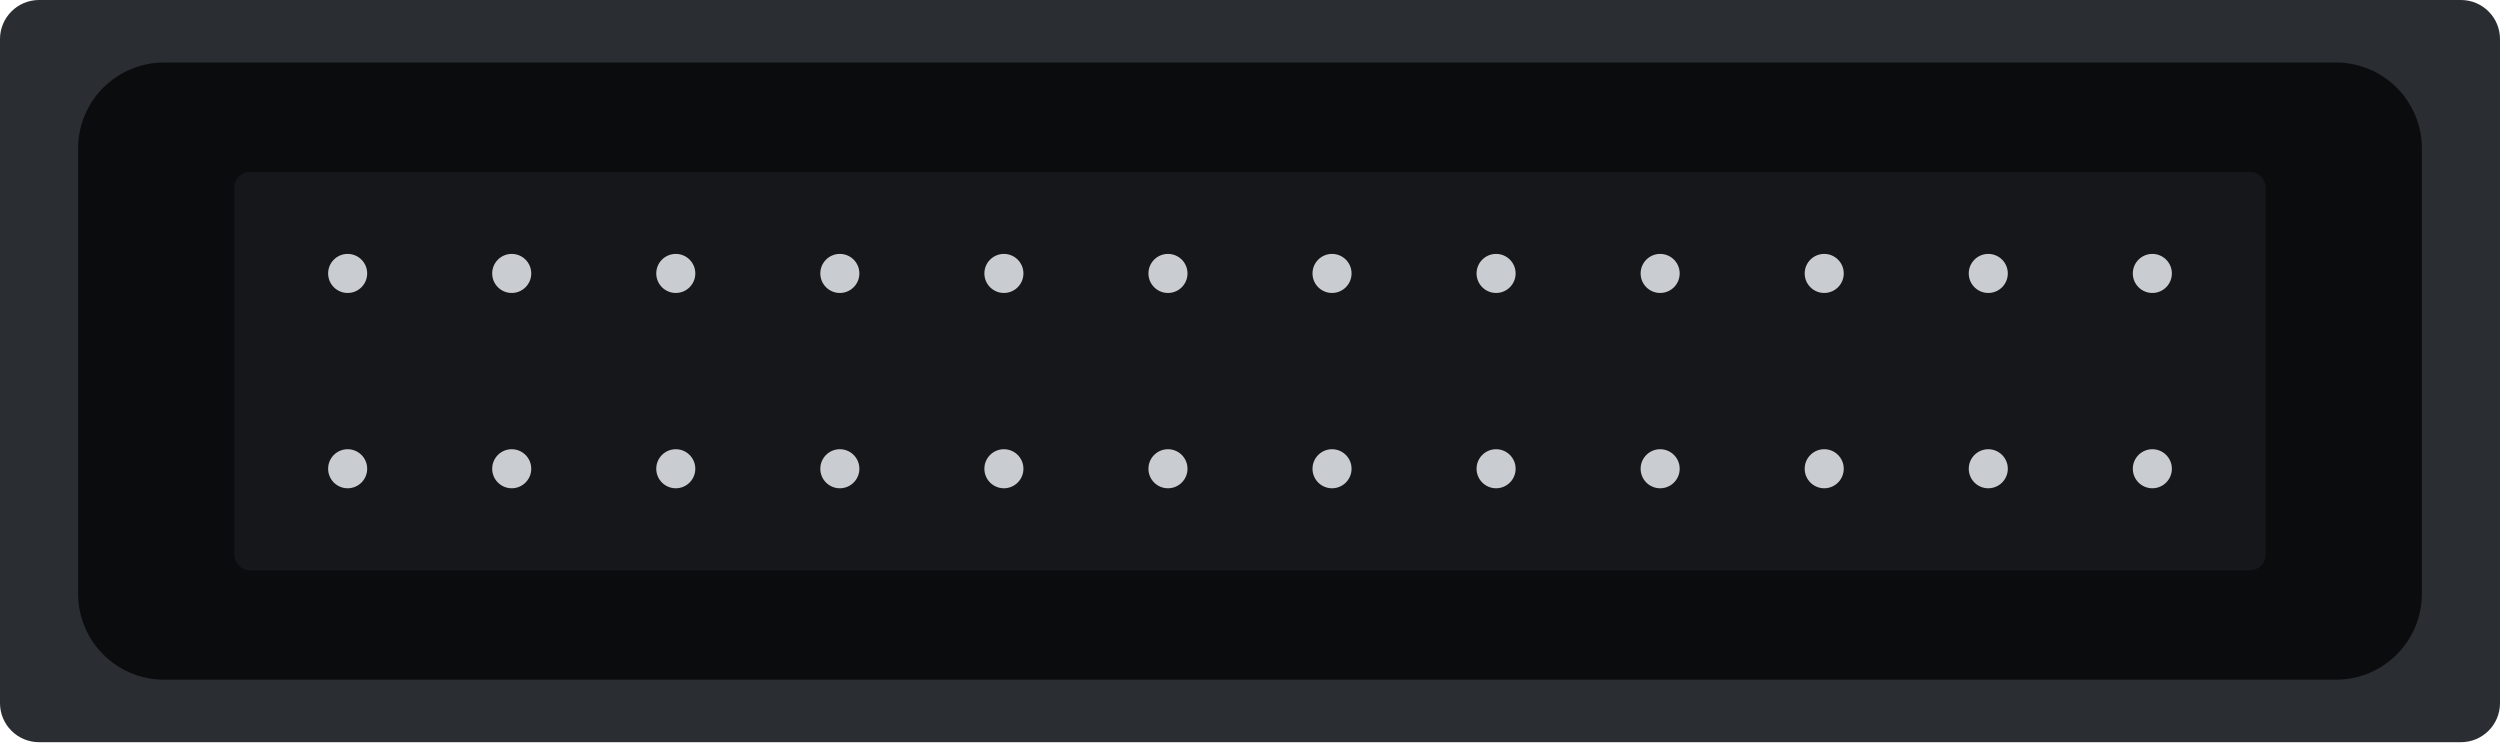
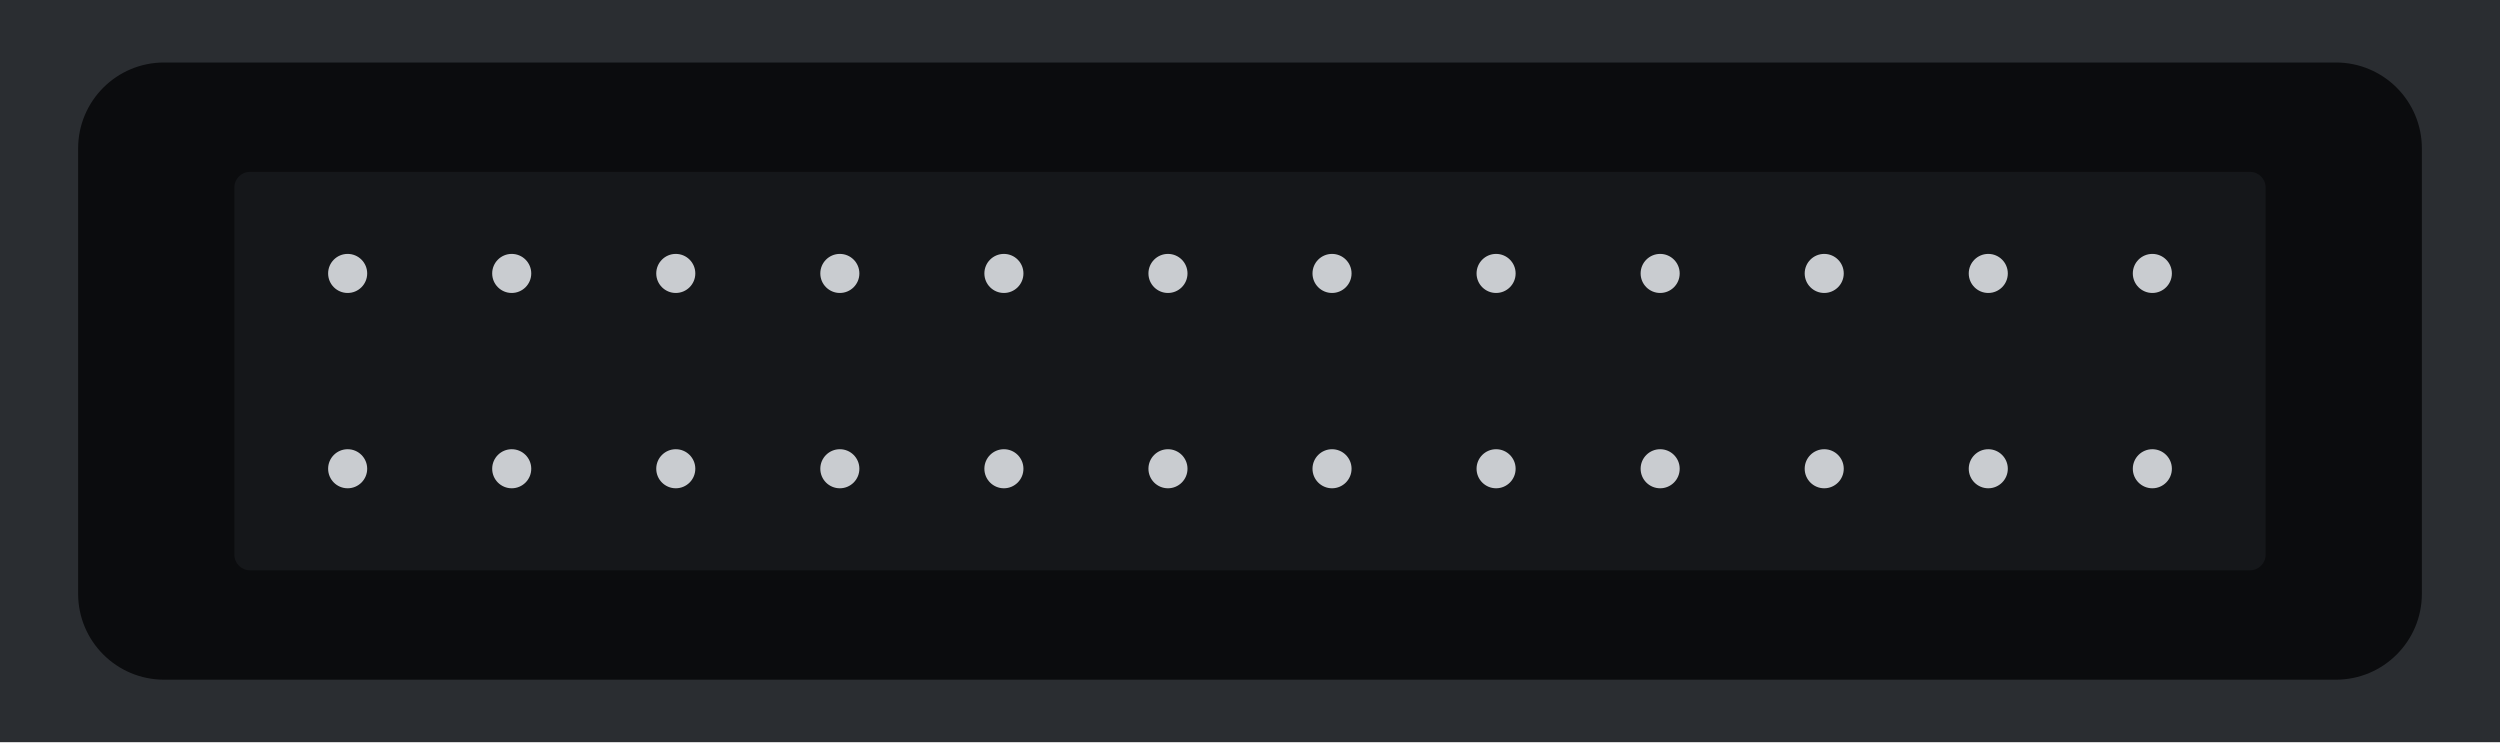
<svg xmlns="http://www.w3.org/2000/svg" width="64mm" height="19mm" viewBox="0 0 64 19">
-   <rect id="opening" x="0" y="0" width="64" height="19" rx="1.0" fill="#2a2d31" />
+   <rect id="opening" x="0" y="0" width="64" height="19" fill="#2a2d31" />
  <rect id="socket-face" x="2.0" y="1.6" width="60.0" height="15.8" rx="2.2" fill="#0b0c0e" />
  <rect id="contact-field" x="6.0" y="4.4" width="52.0" height="10.2" rx="0.4" fill="#15171a" />
  <g id="contacts" fill="#c9ccd0">
    <circle cx="8.9" cy="7.0" r="0.5" />
    <circle cx="13.1" cy="7.0" r="0.5" />
    <circle cx="17.3" cy="7.0" r="0.5" />
    <circle cx="21.5" cy="7.0" r="0.5" />
    <circle cx="25.7" cy="7.0" r="0.5" />
    <circle cx="29.9" cy="7.0" r="0.5" />
    <circle cx="34.1" cy="7.0" r="0.5" />
    <circle cx="38.3" cy="7.0" r="0.5" />
    <circle cx="42.5" cy="7.0" r="0.5" />
    <circle cx="46.7" cy="7.0" r="0.5" />
    <circle cx="50.9" cy="7.0" r="0.5" />
    <circle cx="55.1" cy="7.0" r="0.5" />
    <circle cx="8.9" cy="12.0" r="0.5" />
    <circle cx="13.1" cy="12.0" r="0.5" />
    <circle cx="17.3" cy="12.0" r="0.5" />
    <circle cx="21.5" cy="12.0" r="0.5" />
    <circle cx="25.7" cy="12.0" r="0.5" />
    <circle cx="29.9" cy="12.0" r="0.5" />
    <circle cx="34.1" cy="12.0" r="0.5" />
    <circle cx="38.3" cy="12.0" r="0.5" />
    <circle cx="42.5" cy="12.0" r="0.5" />
    <circle cx="46.7" cy="12.0" r="0.5" />
    <circle cx="50.9" cy="12.0" r="0.5" />
    <circle cx="55.1" cy="12.0" r="0.5" />
  </g>
</svg>
